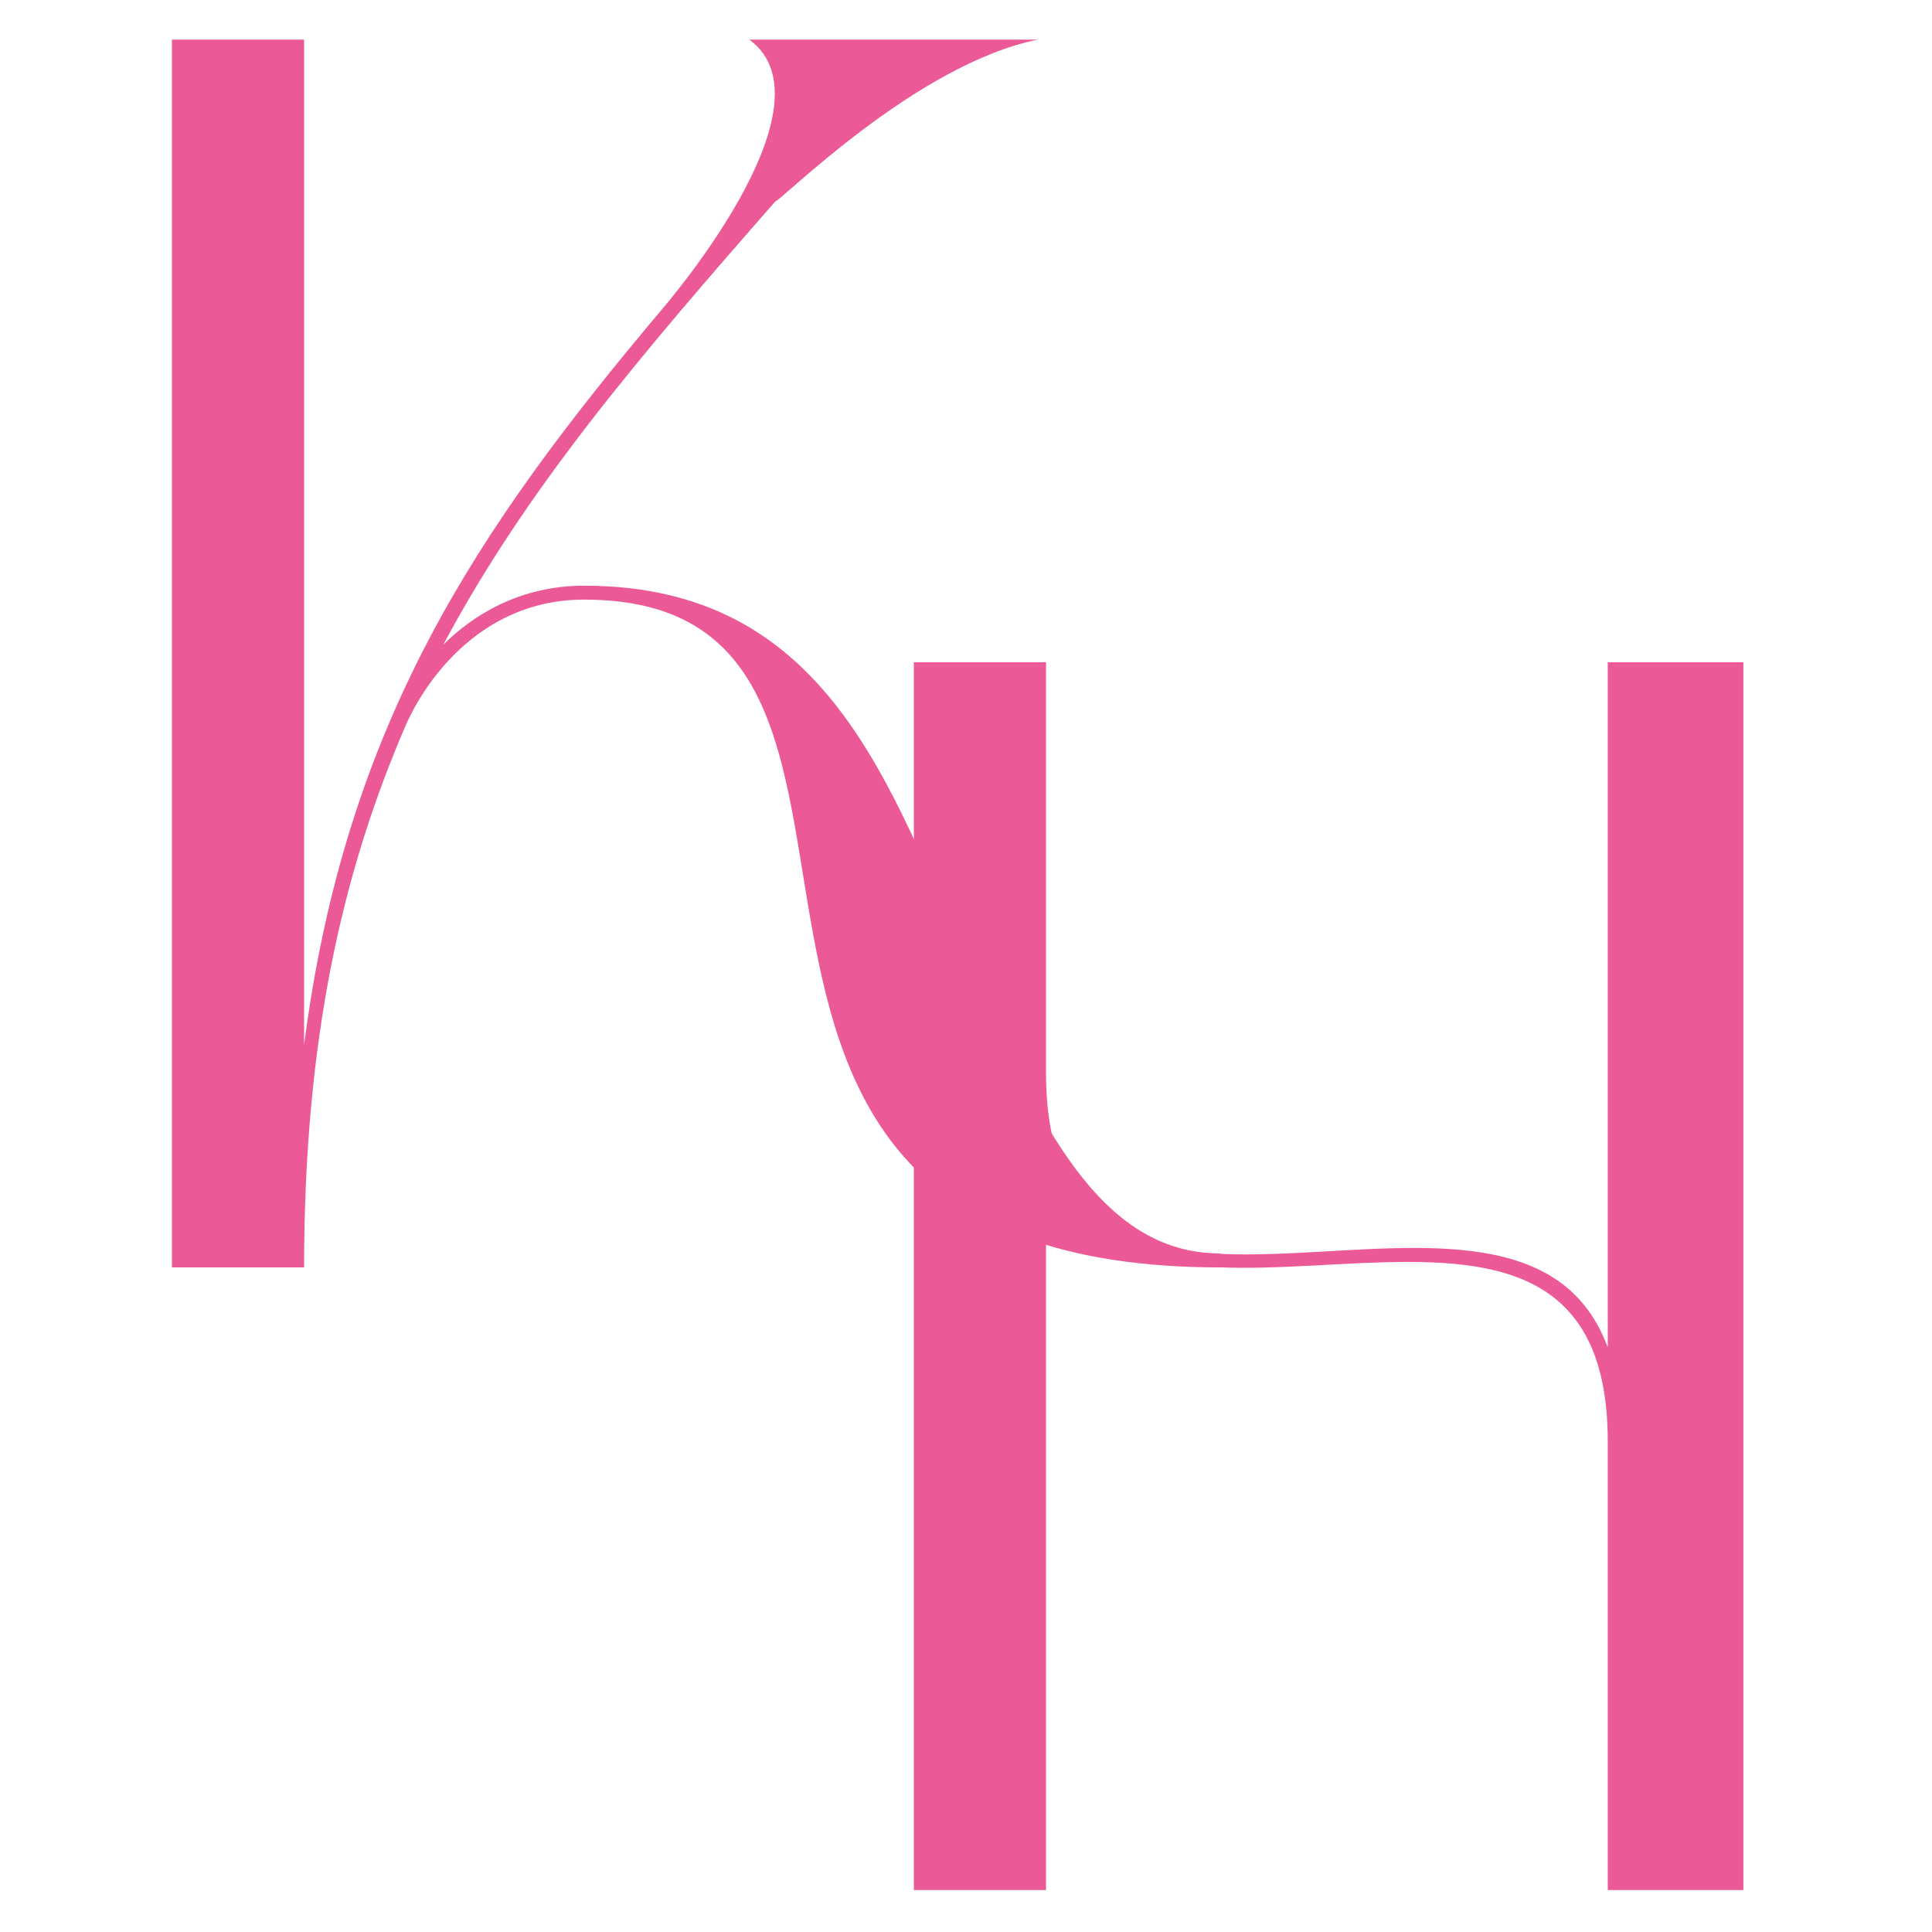
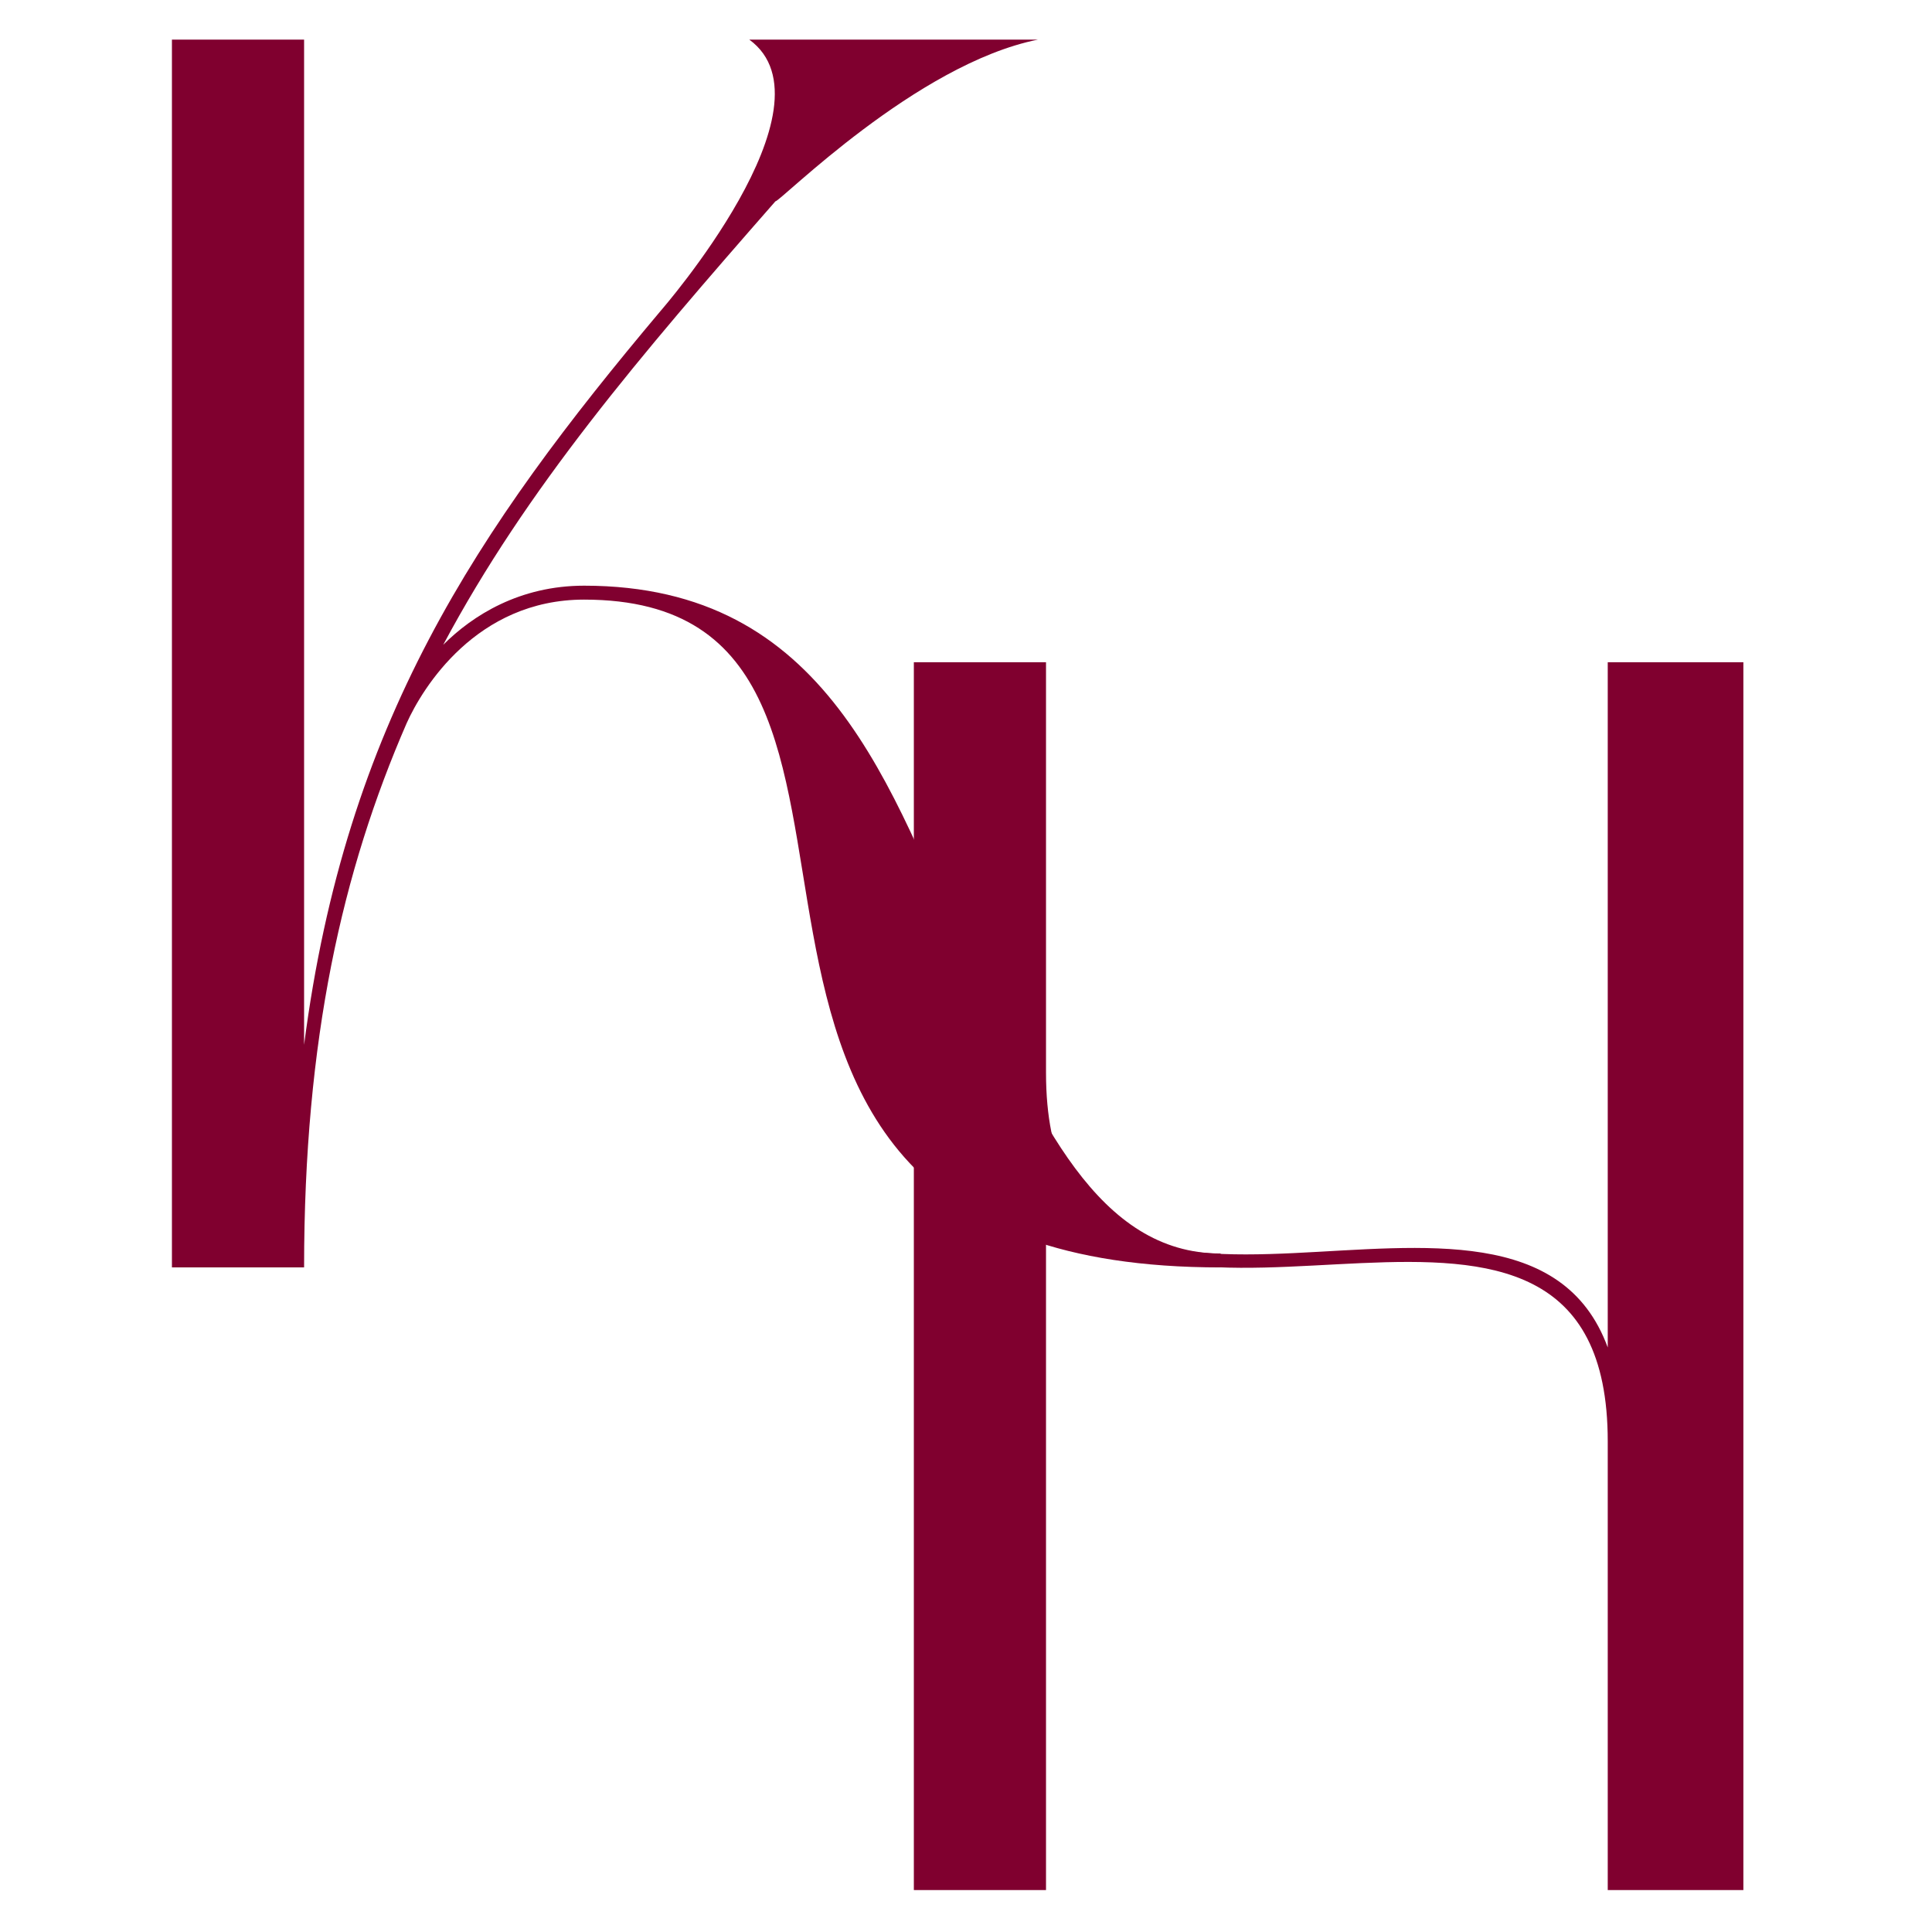
<svg xmlns="http://www.w3.org/2000/svg" width="500" zoomAndPan="magnify" viewBox="0 0 375 375" height="500" preserveAspectRatio="xMidYMid meet" version="1.0">
  <defs>
    <g />
  </defs>
-   <g fill="#eb5a97" fill-opacity="1">
+   <g fill="#80002F" fill-opacity="1">
    <g transform="translate(21.55504, 246.0049)">
      <g>
        <path d="M 91.816 -129.621 C 168.441 -129.621 92.492 0 215.363 0 L 215.363 -2.699 C 191.734 -2.699 179.918 -28.355 166.754 -58.059 C 151.227 -93.504 139.074 -132.324 91.816 -132.324 C 79.328 -132.324 70.211 -126.586 64.473 -120.848 C 80.676 -151.227 102.617 -176.879 128.945 -206.922 C 129.961 -206.922 156.289 -233.59 179.918 -238.316 L 123.883 -238.316 C 141.438 -225.488 106.668 -185.656 106.668 -185.656 C 70.887 -143.125 45.57 -105.656 37.469 -43.207 L 37.469 -238.316 L 11.816 -238.316 L 11.816 0 L 37.469 0 C 37.469 -44.219 44.895 -76.965 57.387 -105.656 C 60.422 -112.406 70.887 -129.621 91.816 -129.621 Z M 91.816 -129.621 " />
      </g>
    </g>
  </g>
-   <g fill="#eb5a97" fill-opacity="1">
+   <g fill="#80002F" fill-opacity="1">
    <g transform="translate(165.5613, 366.8567)">
      <g>
        <path d="M 37.469 -140.086 C 55.359 -93.504 146.5 -155.277 146.5 -87.09 L 146.5 0 L 172.828 0 L 172.828 -238.316 L 146.5 -238.316 L 146.5 -105.316 C 129.285 -152.238 37.469 -89.453 37.469 -158.652 L 37.469 -238.316 L 11.816 -238.316 L 11.816 0 L 37.469 0 Z M 37.469 -140.086 " />
      </g>
    </g>
  </g>
</svg>
